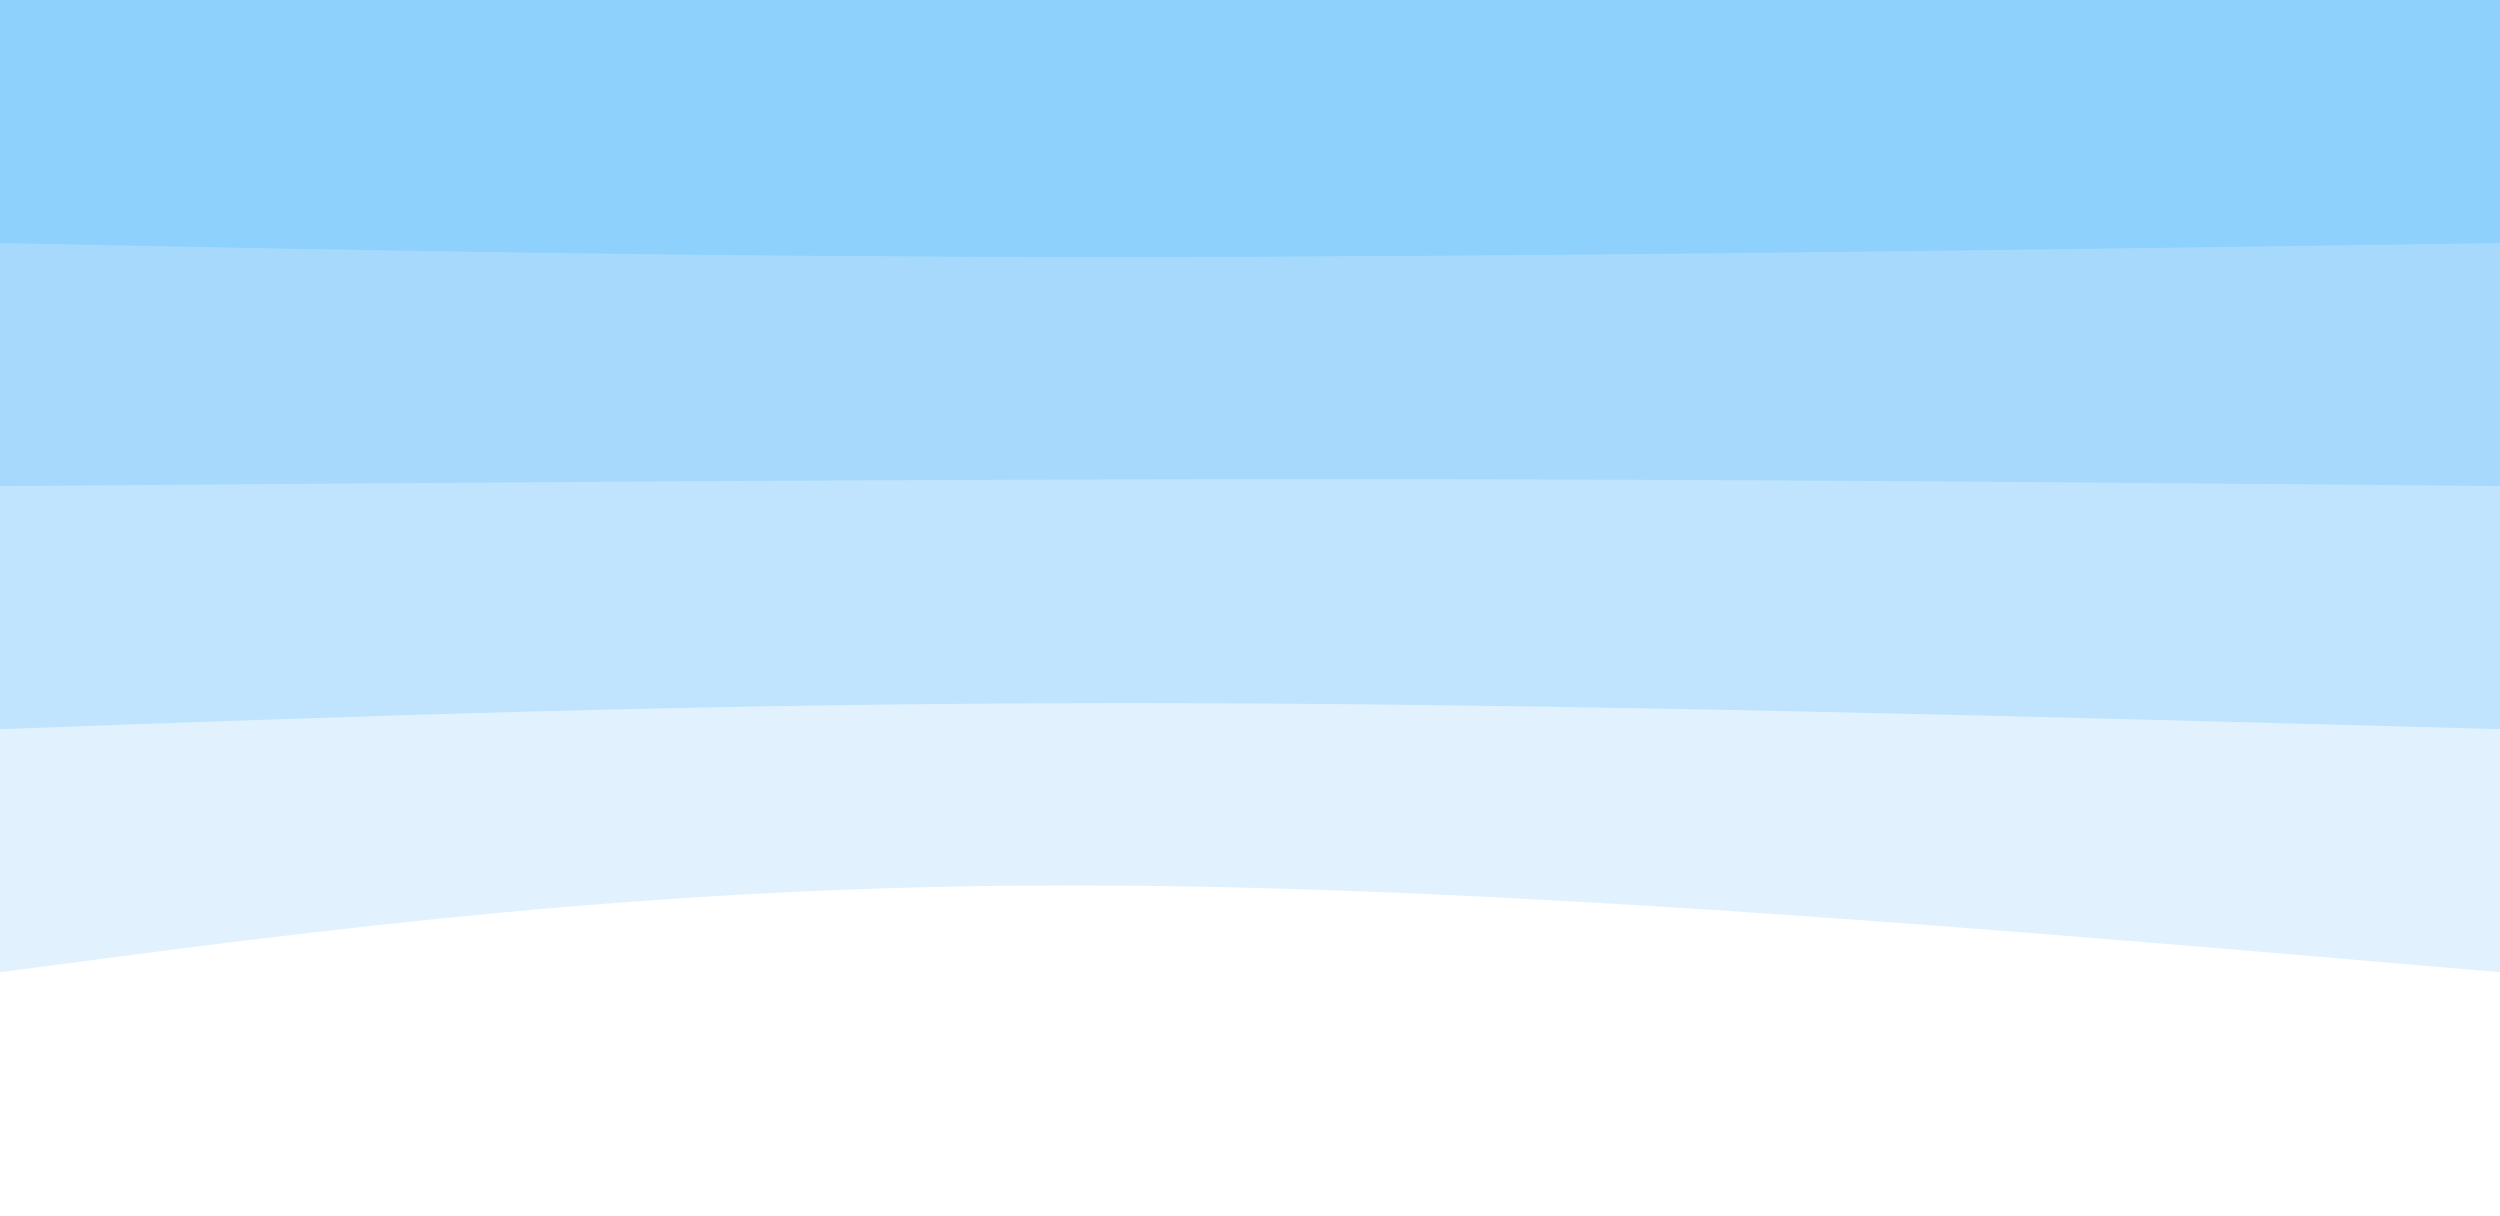
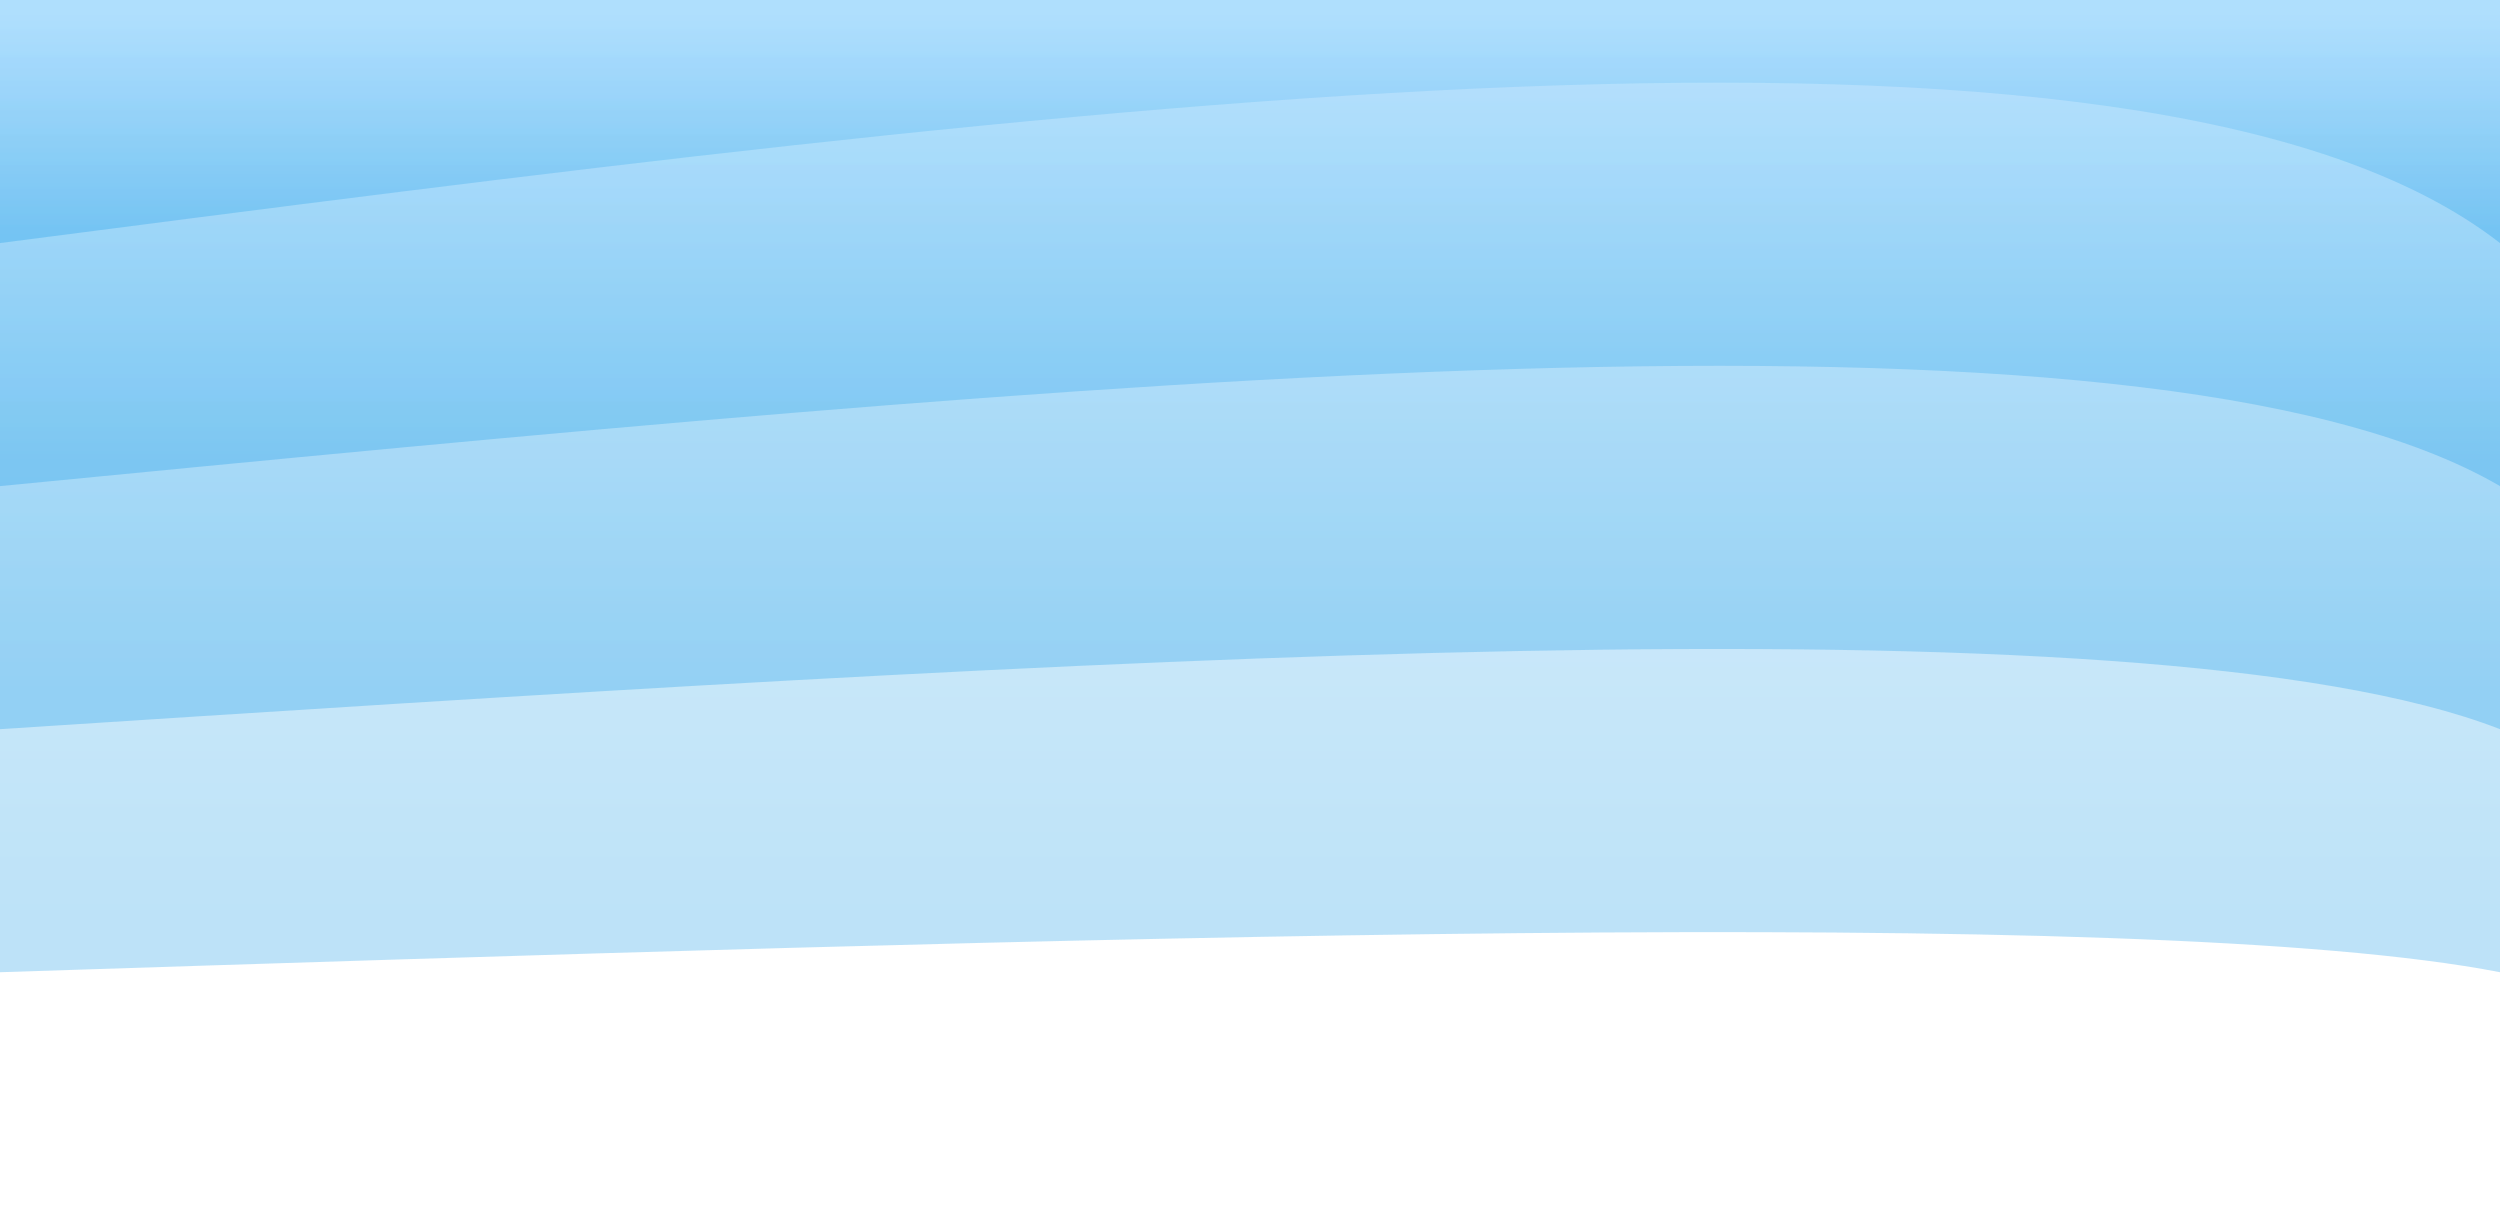
<svg xmlns="http://www.w3.org/2000/svg" width="100%" height="100%" id="svg" viewBox="0 0 1440 700" class="transition duration-300 ease-in-out delay-150">
-   <path d="M 0,700 C 0,700 0,140 0,140 C 291.5,165 583,190 823,190 C 1063,190 1251.5,165 1440,140 C 1440,140 1440,700 1440,700 Z" stroke="none" stroke-width="0" fill="#8ed1fc44" class="transition-all duration-300 ease-in-out delay-150 path-0" transform="rotate(-180 720 350)" />
-   <path d="M 0,700 C 0,700 0,280 0,280 C 275,287.5 550,295 790,295 C 1030,295 1235,287.5 1440,280 C 1440,280 1440,700 1440,700 Z" stroke="none" stroke-width="0" fill="#8ed1fc66" class="transition-all duration-300 ease-in-out delay-150 path-1" transform="rotate(-180 720 350)" />
-   <path d="M 0,700 C 0,700 0,420 0,420 C 218.5,422 437,424 677,424 C 917,424 1178.5,422 1440,420 C 1440,420 1440,700 1440,700 Z" stroke="none" stroke-width="0" fill="#8ed1fc88" class="transition-all duration-300 ease-in-out delay-150 path-2" transform="rotate(-180 720 350)" />
-   <path d="M 0,700 C 0,700 0,560 0,560 C 281.5,556 563,552 803,552 C 1043,552 1241.5,556 1440,560 C 1440,560 1440,700 1440,700 Z" stroke="none" stroke-width="0" fill="#8ed1fcff" class="transition-all duration-300 ease-in-out delay-150 path-3" transform="rotate(-180 720 350)" />
+   <defs>
+     <linearGradient id="gradient" x1="50%" y1="100%" x2="50%" y2="0%">
+       <stop offset="5%" stop-color="#8ed1fc44" />
+       <stop offset="95%" stop-color="#0693e344" />
+     </linearGradient>
+   </defs>
+   <path d="M 0,700 C 0,700 0,140 0,140 C 205.714,180 822.857,160 1440,140 C 1440,140 1440,700 1440,700 Z" stroke="none" stroke-width="0" fill="url(#gradient)" class="transition-all duration-300 ease-in-out delay-150 path-0" transform="rotate(-180 720 350)" />
+   <defs>
+     <linearGradient id="gradient" x1="50%" y1="100%" x2="50%" y2="0%">
+       <stop offset="5%" stop-color="#8ed1fc66" />
+       <stop offset="95%" stop-color="#0693e366" />
+     </linearGradient>
+   </defs>
+   <path d="M 0,700 C 0,700 0,280 0,280 C 205.714,360 822.857,320 1440,280 C 1440,280 1440,700 1440,700 Z" stroke="none" stroke-width="0" fill="url(#gradient)" class="transition-all duration-300 ease-in-out delay-150 path-1" transform="rotate(-180 720 350)" />
+   <defs>
+     <linearGradient id="gradient" x1="50%" y1="100%" x2="50%" y2="0%">
+       <stop offset="5%" stop-color="#8ed1fc88" />
+       <stop offset="95%" stop-color="#0693e388" />
+     </linearGradient>
+   </defs>
+   <path d="M 0,700 C 0,700 0,420 0,420 C 205.714,540 822.857,480 1440,420 C 1440,420 1440,700 1440,700 Z" stroke="none" stroke-width="0" fill="url(#gradient)" class="transition-all duration-300 ease-in-out delay-150 path-2" transform="rotate(-180 720 350)" />
+   <defs>
+     <linearGradient id="gradient" x1="50%" y1="100%" x2="50%" y2="0%">
+       <stop offset="5%" stop-color="#8ed1fcff" />
+       <stop offset="95%" stop-color="#0693e3ff" />
+     </linearGradient>
+   </defs>
+   <path d="M 0,700 C 0,700 0,560 0,560 C 205.714,720 822.857,640 1440,560 C 1440,560 1440,700 1440,700 Z" stroke="none" stroke-width="0" fill="url(#gradient)" class="transition-all duration-300 ease-in-out delay-150 path-3" transform="rotate(-180 720 350)" />
</svg>
